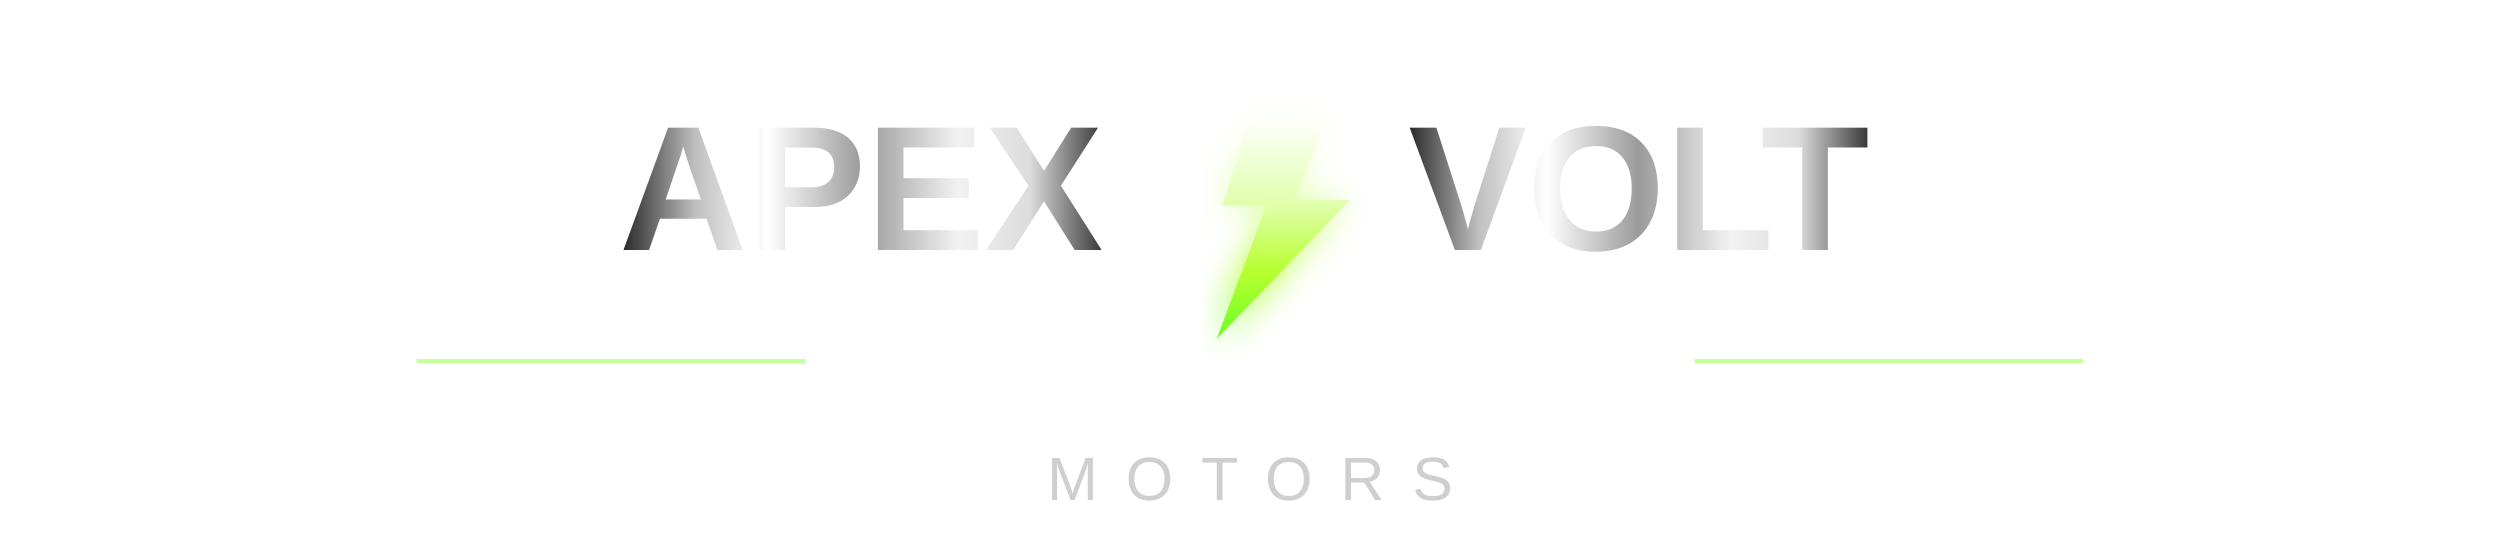
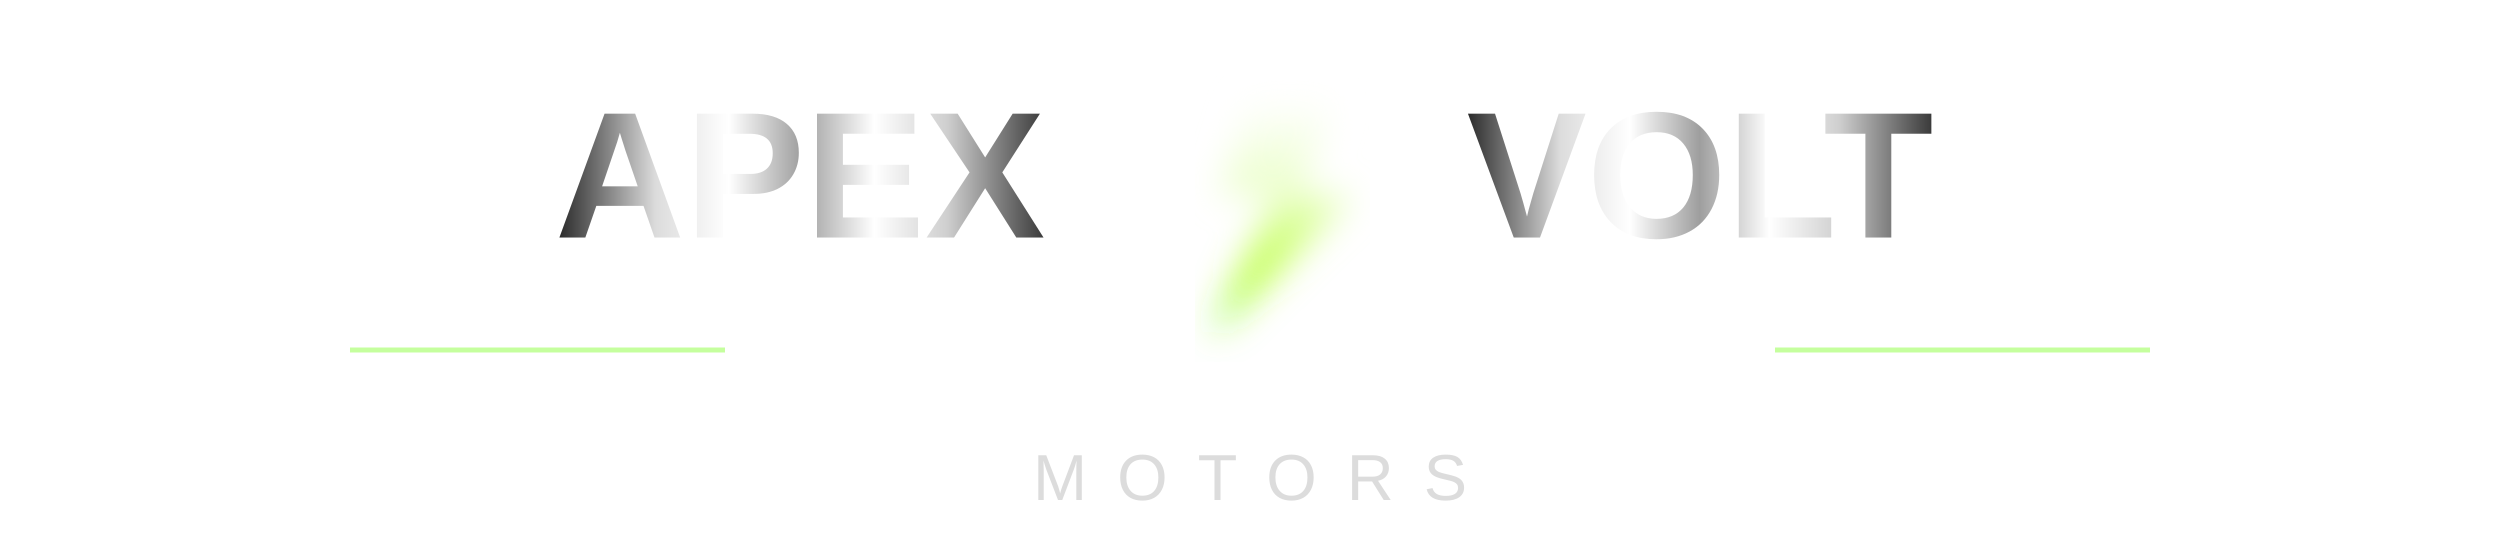
- <svg xmlns="http://www.w3.org/2000/svg" width="900" height="200" viewBox="0 0 900 200">
+ <svg xmlns="http://www.w3.org/2000/svg" width="1000" height="220" viewBox="0 0 1000 220">
  <defs>
    <linearGradient id="chrome" x1="0%" y1="0%" x2="100%" y2="0%">
      <stop offset="0%" stop-color="#2a2a2a" />
-       <stop offset="15%" stop-color="#bfbfbf" />
-       <stop offset="30%" stop-color="#ffffff" />
-       <stop offset="50%" stop-color="#9a9a9a" />
-       <stop offset="70%" stop-color="#f2f2f2" />
-       <stop offset="85%" stop-color="#dcdcdc" />
+       <stop offset="20%" stop-color="#dcdcdc" />
+       <stop offset="35%" stop-color="#ffffff" />
+       <stop offset="50%" stop-color="#9e9e9e" />
+       <stop offset="65%" stop-color="#ffffff" />
+       <stop offset="80%" stop-color="#cfcfcf" />
      <stop offset="100%" stop-color="#3a3a3a" />
    </linearGradient>
    <filter id="glow">
-       <feGaussianBlur stdDeviation="6" result="blur" />
-       <feMerge>
-         <feMergeNode in="blur" />
-         <feMergeNode in="SourceGraphic" />
-       </feMerge>
+       <feGaussianBlur stdDeviation="7" />
    </filter>
    <linearGradient id="bolt" x1="0%" y1="0%" x2="0%" y2="100%">
      <stop offset="0%" stop-color="#ffffff" />
-       <stop offset="40%" stop-color="#dfffaa" />
-       <stop offset="70%" stop-color="#b7ff2d" />
+       <stop offset="40%" stop-color="#eaffc7" />
+       <stop offset="75%" stop-color="#b7ff2d" />
      <stop offset="100%" stop-color="#6cff2b" />
    </linearGradient>
  </defs>
-   <g transform="translate(450,90)" text-anchor="middle">
-     <text x="-140" y="0" font-size="64" font-weight="800" font-family="Arial, Helvetica, sans-serif" fill="url(#chrome)">
+   <g transform="translate(500,95)" text-anchor="middle">
+     <text x="-180" y="0" font-size="72" font-weight="900" font-family="Arial, Helvetica, sans-serif" fill="url(#chrome)">
      APEX
    </text>
-     <g transform="translate(0,-48)" filter="url(#glow)">
-       <path d="M0 0 L-10 32 L6 32 L-12 80 L36 30 L16 30 L28 0 Z" fill="url(#bolt)" />
+     <g transform="translate(0,-55)" filter="url(#glow)">
+       <path d="M0 0 L-12 38 L10 38 L-16 95 L42 38 L20 38 L34 0 Z" fill="url(#bolt)" />
    </g>
-     <text x="140" y="0" font-size="64" font-weight="800" font-family="Arial, Helvetica, sans-serif" fill="url(#chrome)">
+     <text x="180" y="0" font-size="72" font-weight="900" font-family="Arial, Helvetica, sans-serif" fill="url(#chrome)">
      VOLT
    </text>
-     <line x1="-300" y1="40" x2="-160" y2="40" stroke="#8cff3f" stroke-opacity="0.5" stroke-width="1.5" />
-     <line x1="160" y1="40" x2="300" y2="40" stroke="#8cff3f" stroke-opacity="0.5" stroke-width="1.5" />
-     <text x="0" y="90" font-size="22" letter-spacing="10" font-family="Arial, Helvetica, sans-serif" fill="#cfcfcf">
+     <line x1="-360" y1="45" x2="-210" y2="45" stroke="#8cff3f" stroke-opacity="0.5" stroke-width="2" />
+     <line x1="210" y1="45" x2="360" y2="45" stroke="#8cff3f" stroke-opacity="0.5" stroke-width="2" />
+     <text x="0" y="105" font-size="26" letter-spacing="12" font-family="Arial, Helvetica, sans-serif" fill="#dcdcdc">
      MOTORS
    </text>
  </g>
</svg>
